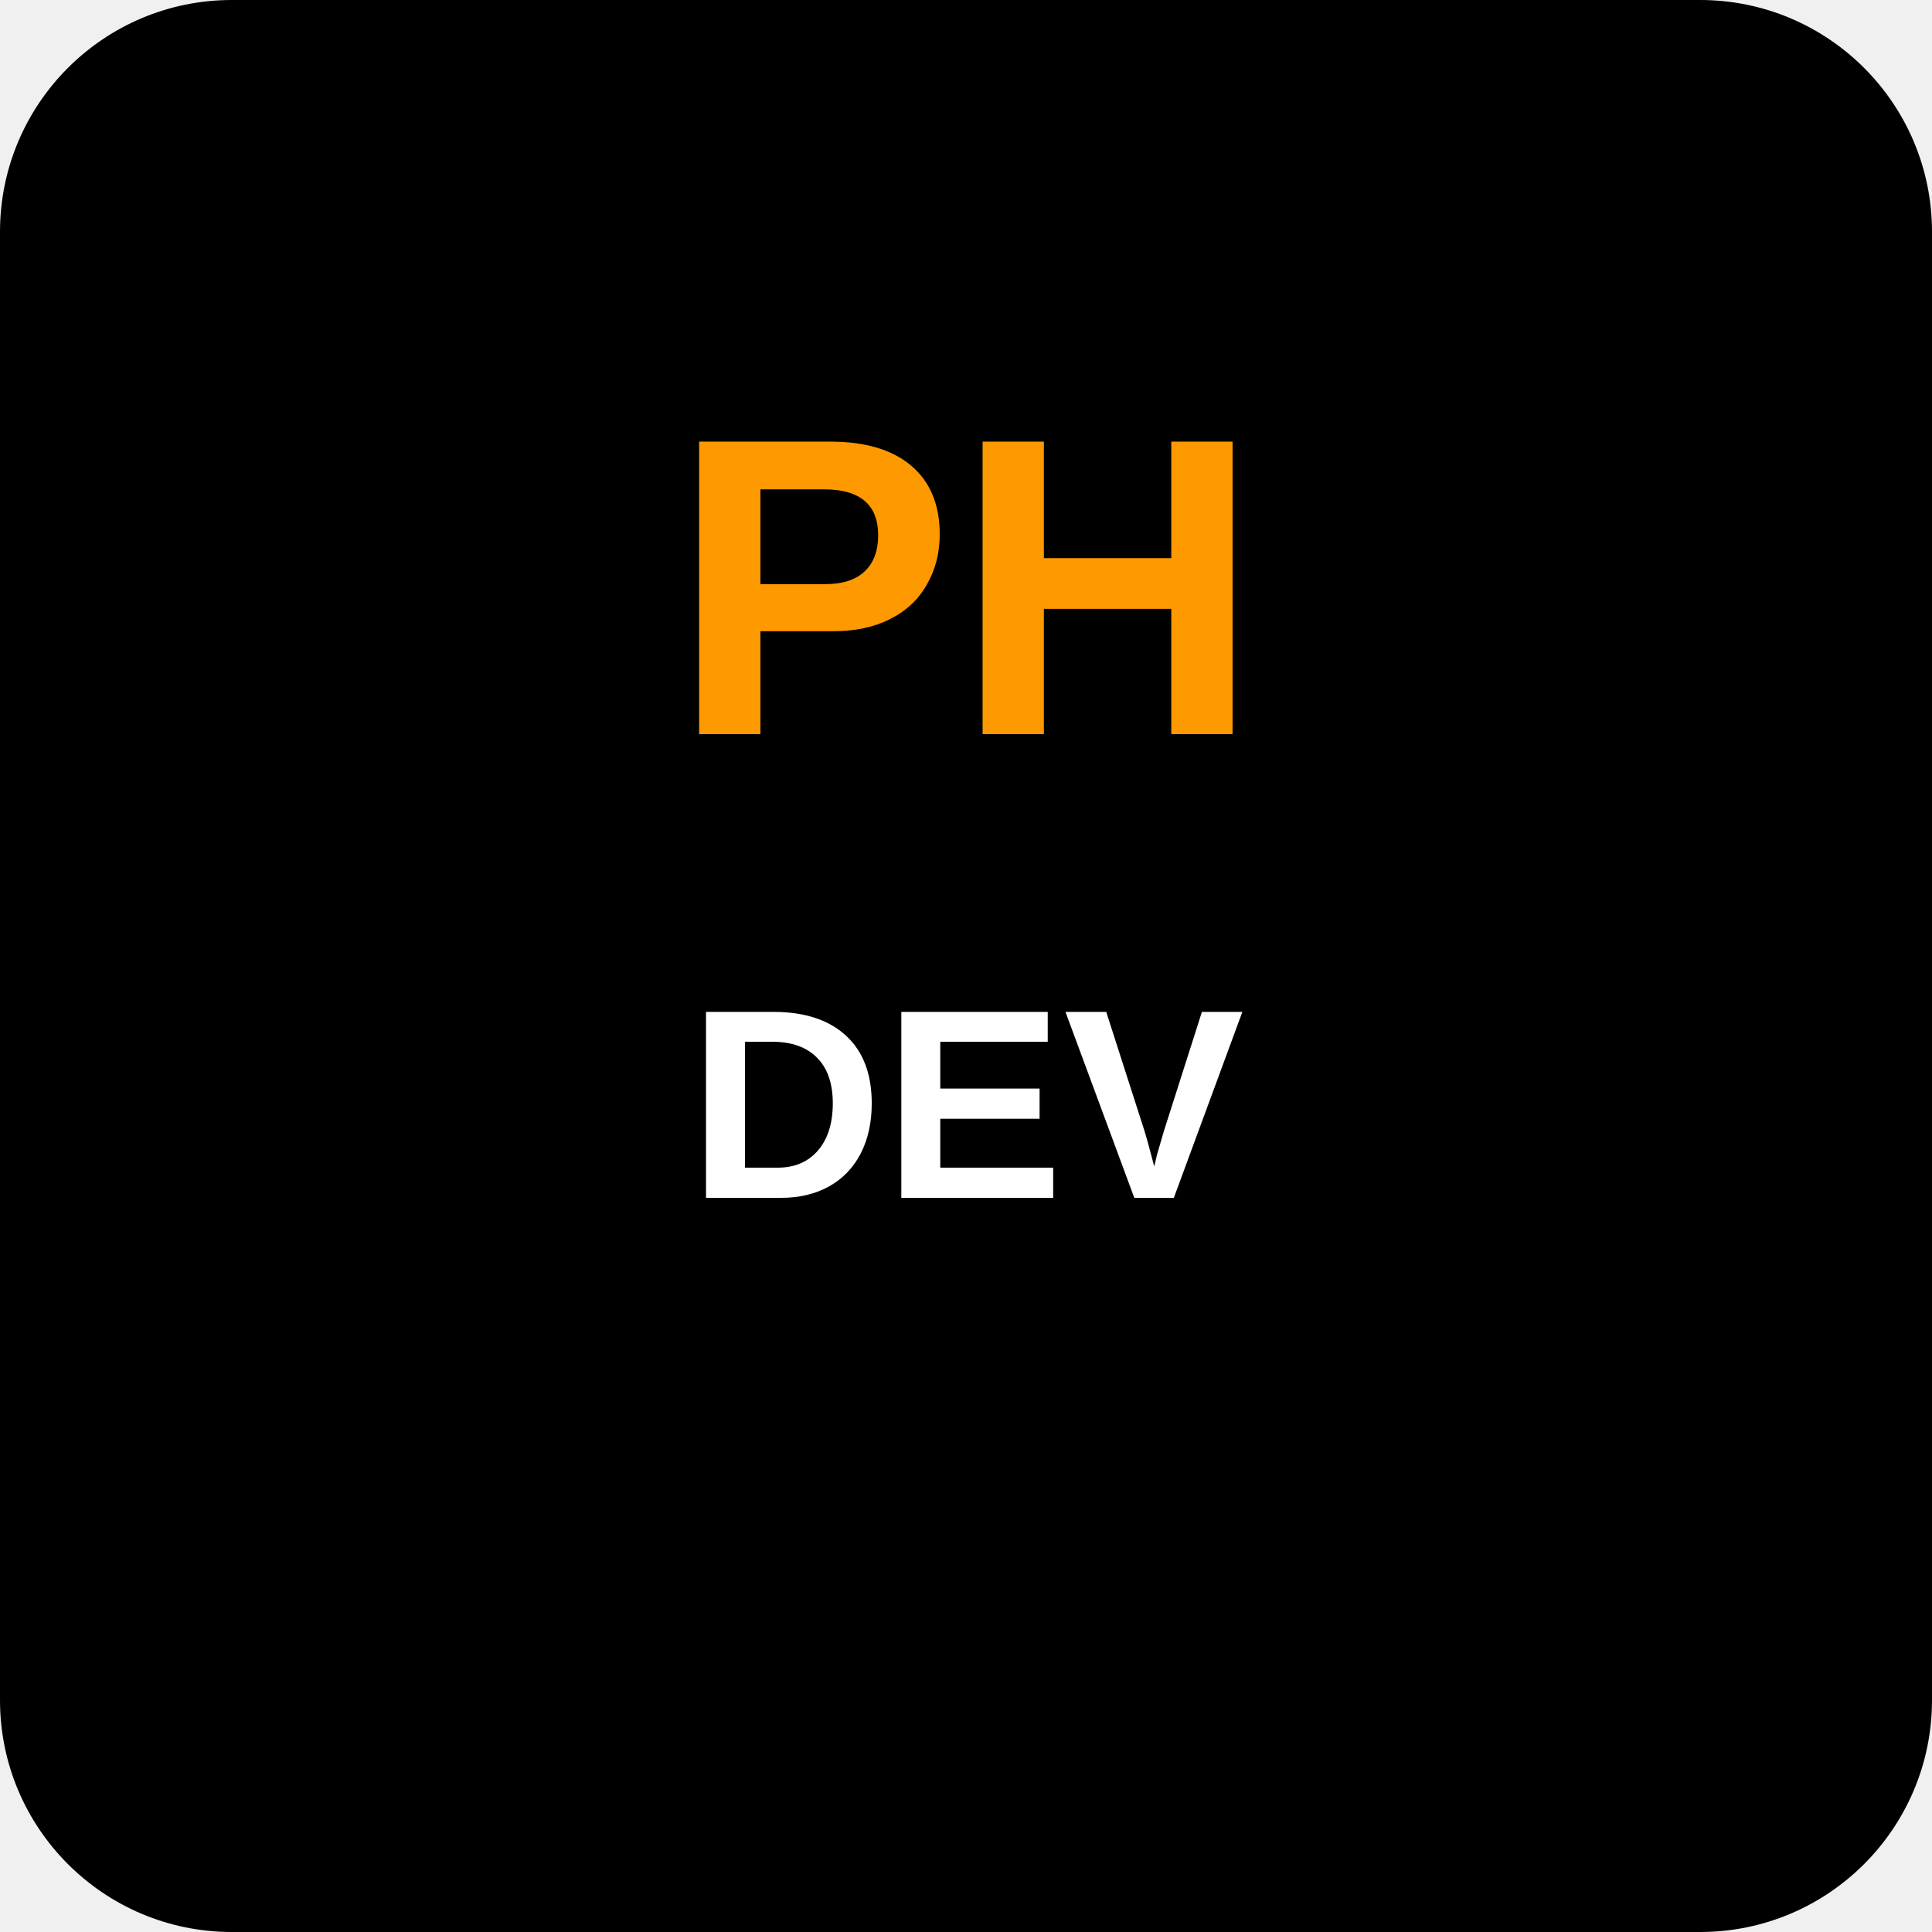
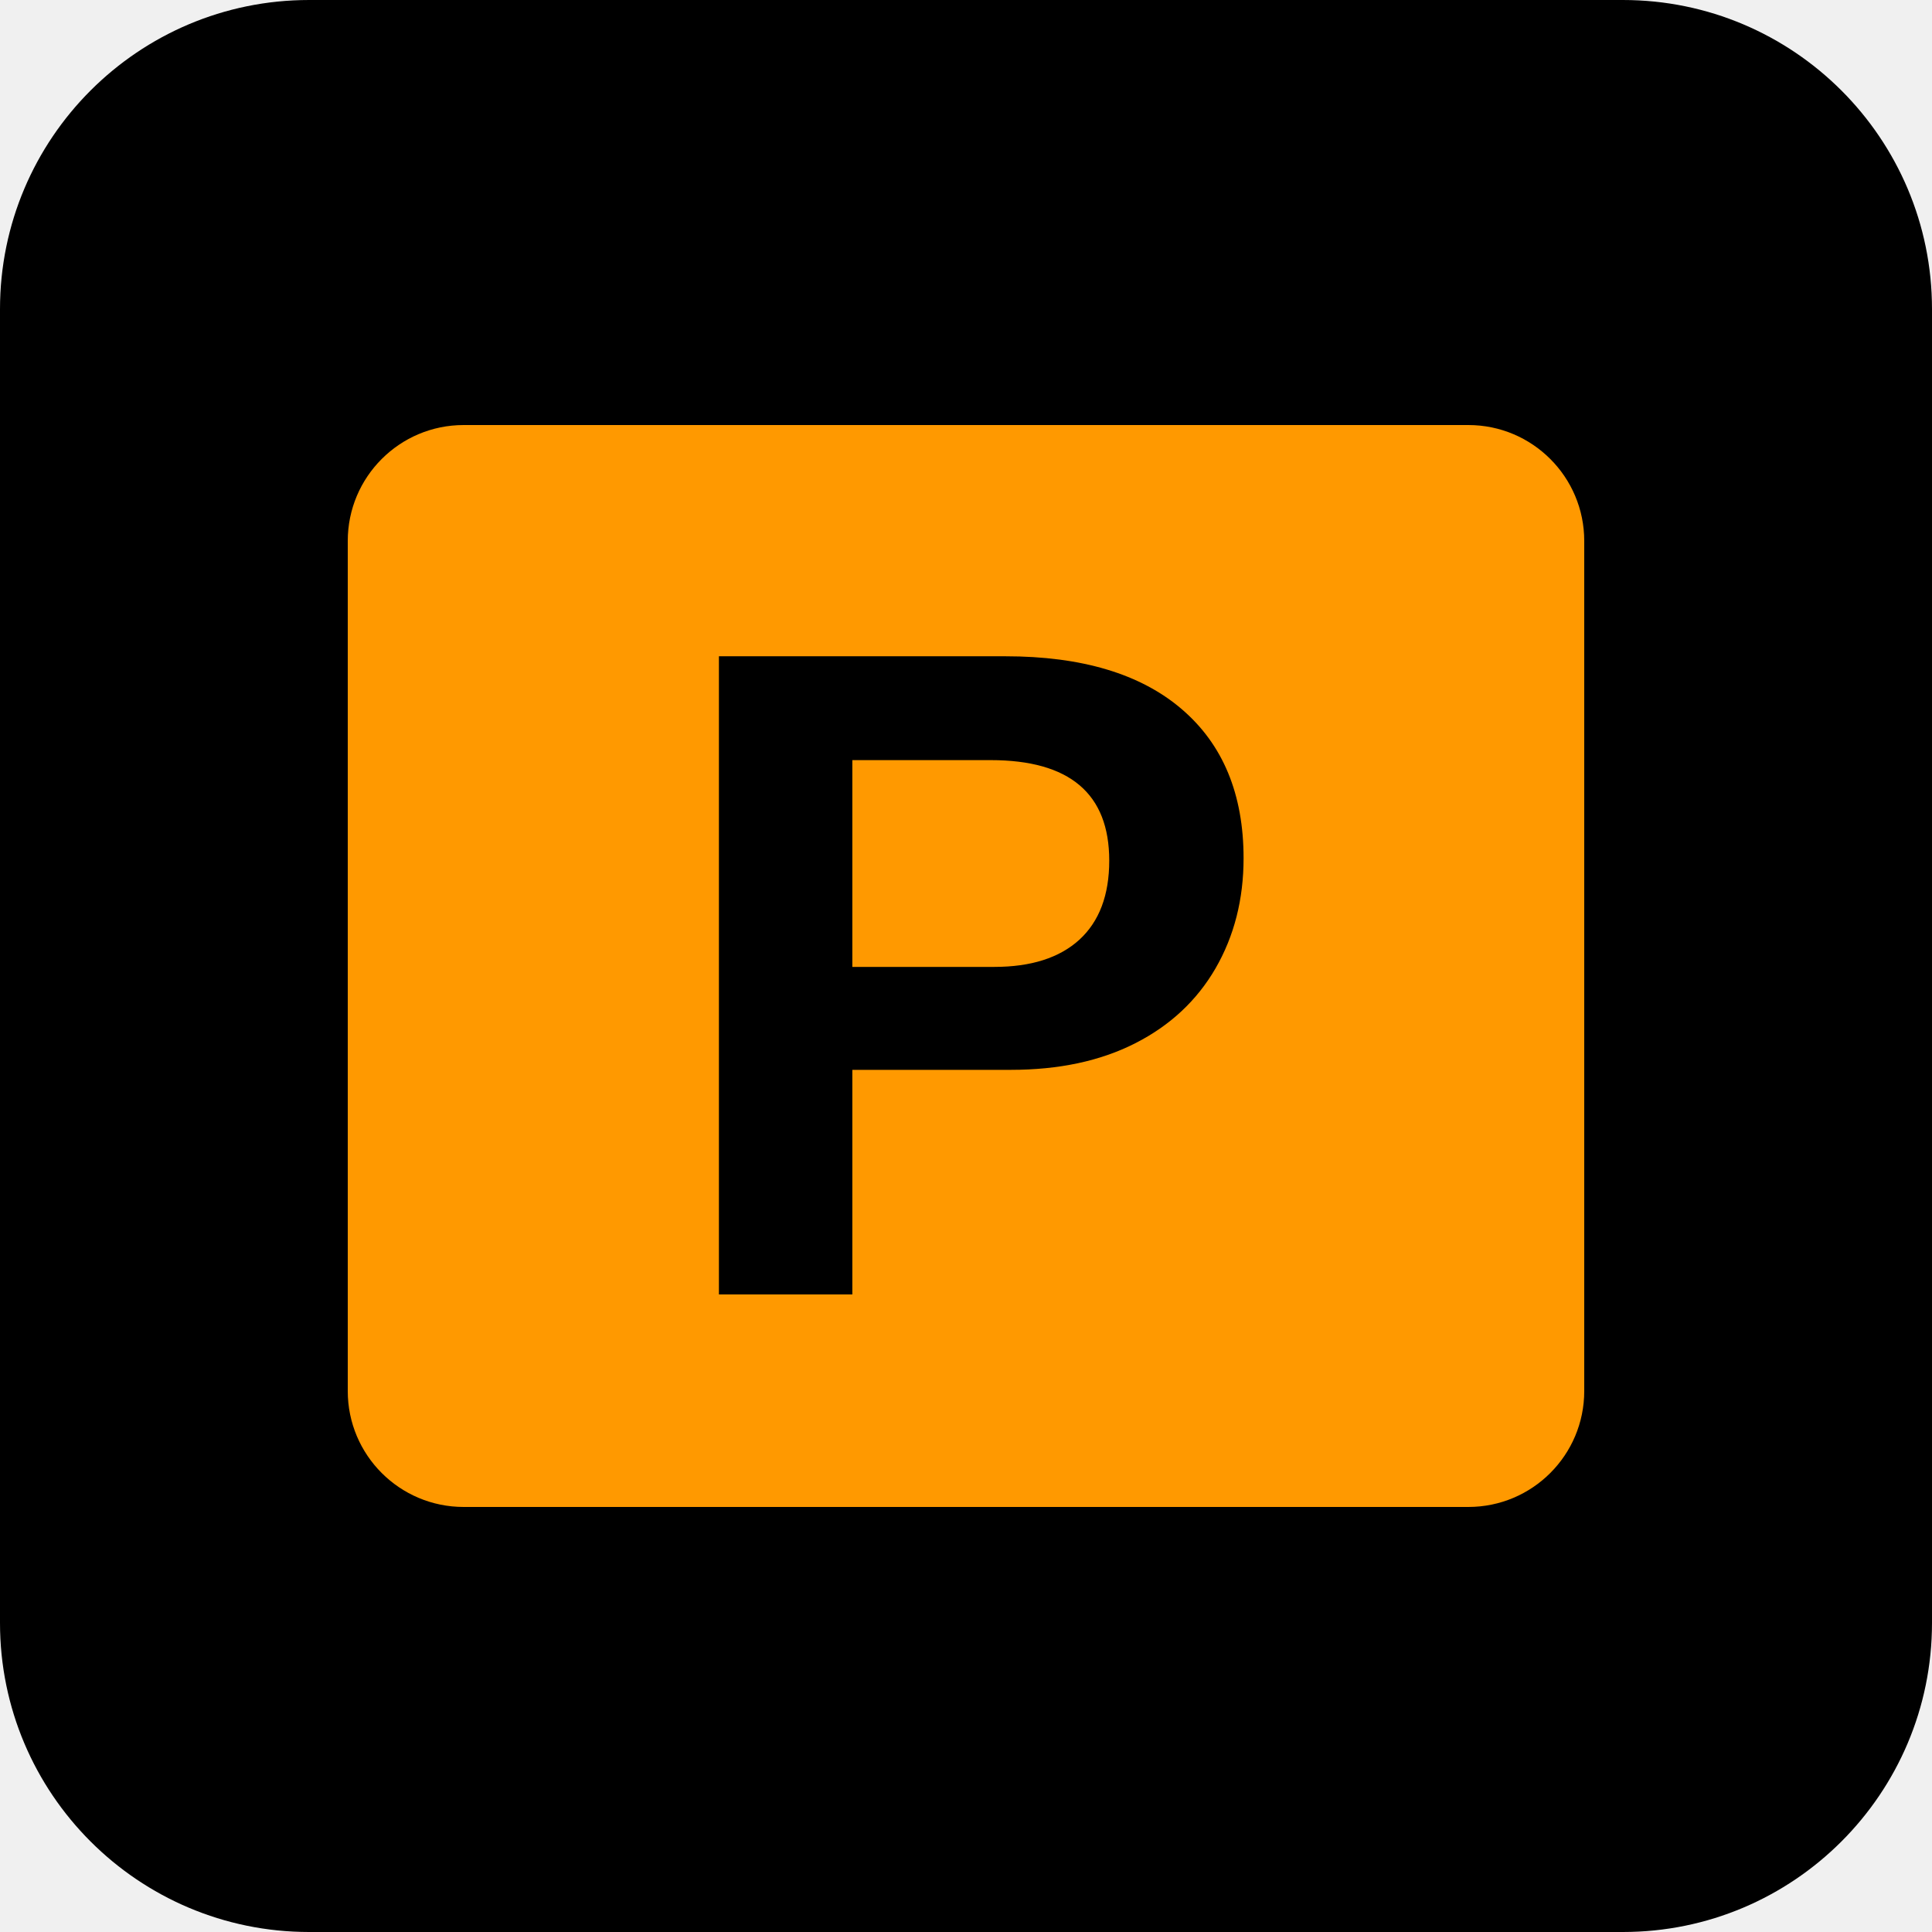
<svg xmlns="http://www.w3.org/2000/svg" viewBox="0 0 100 100">
-   <rect width="100" height="100" rx="12" fill="#000" />
-   <text x="50" y="38" text-anchor="middle" font-family="Arial,sans-serif" font-weight="bold" font-size="22" fill="#ff9900">PH</text>
-   <text x="50" y="62" text-anchor="middle" font-family="Arial,sans-serif" font-weight="bold" font-size="14" fill="#fff">DEV</text>
+   <rect width="100" height="100" rx="16" fill="#000" />
+   <rect x="18" y="22" width="64" height="56" rx="6" fill="#ff9900" />
+   <text x="50" y="67" text-anchor="middle" font-family="Arial,sans-serif" font-weight="900" font-size="48" fill="#000">P</text>
</svg>
